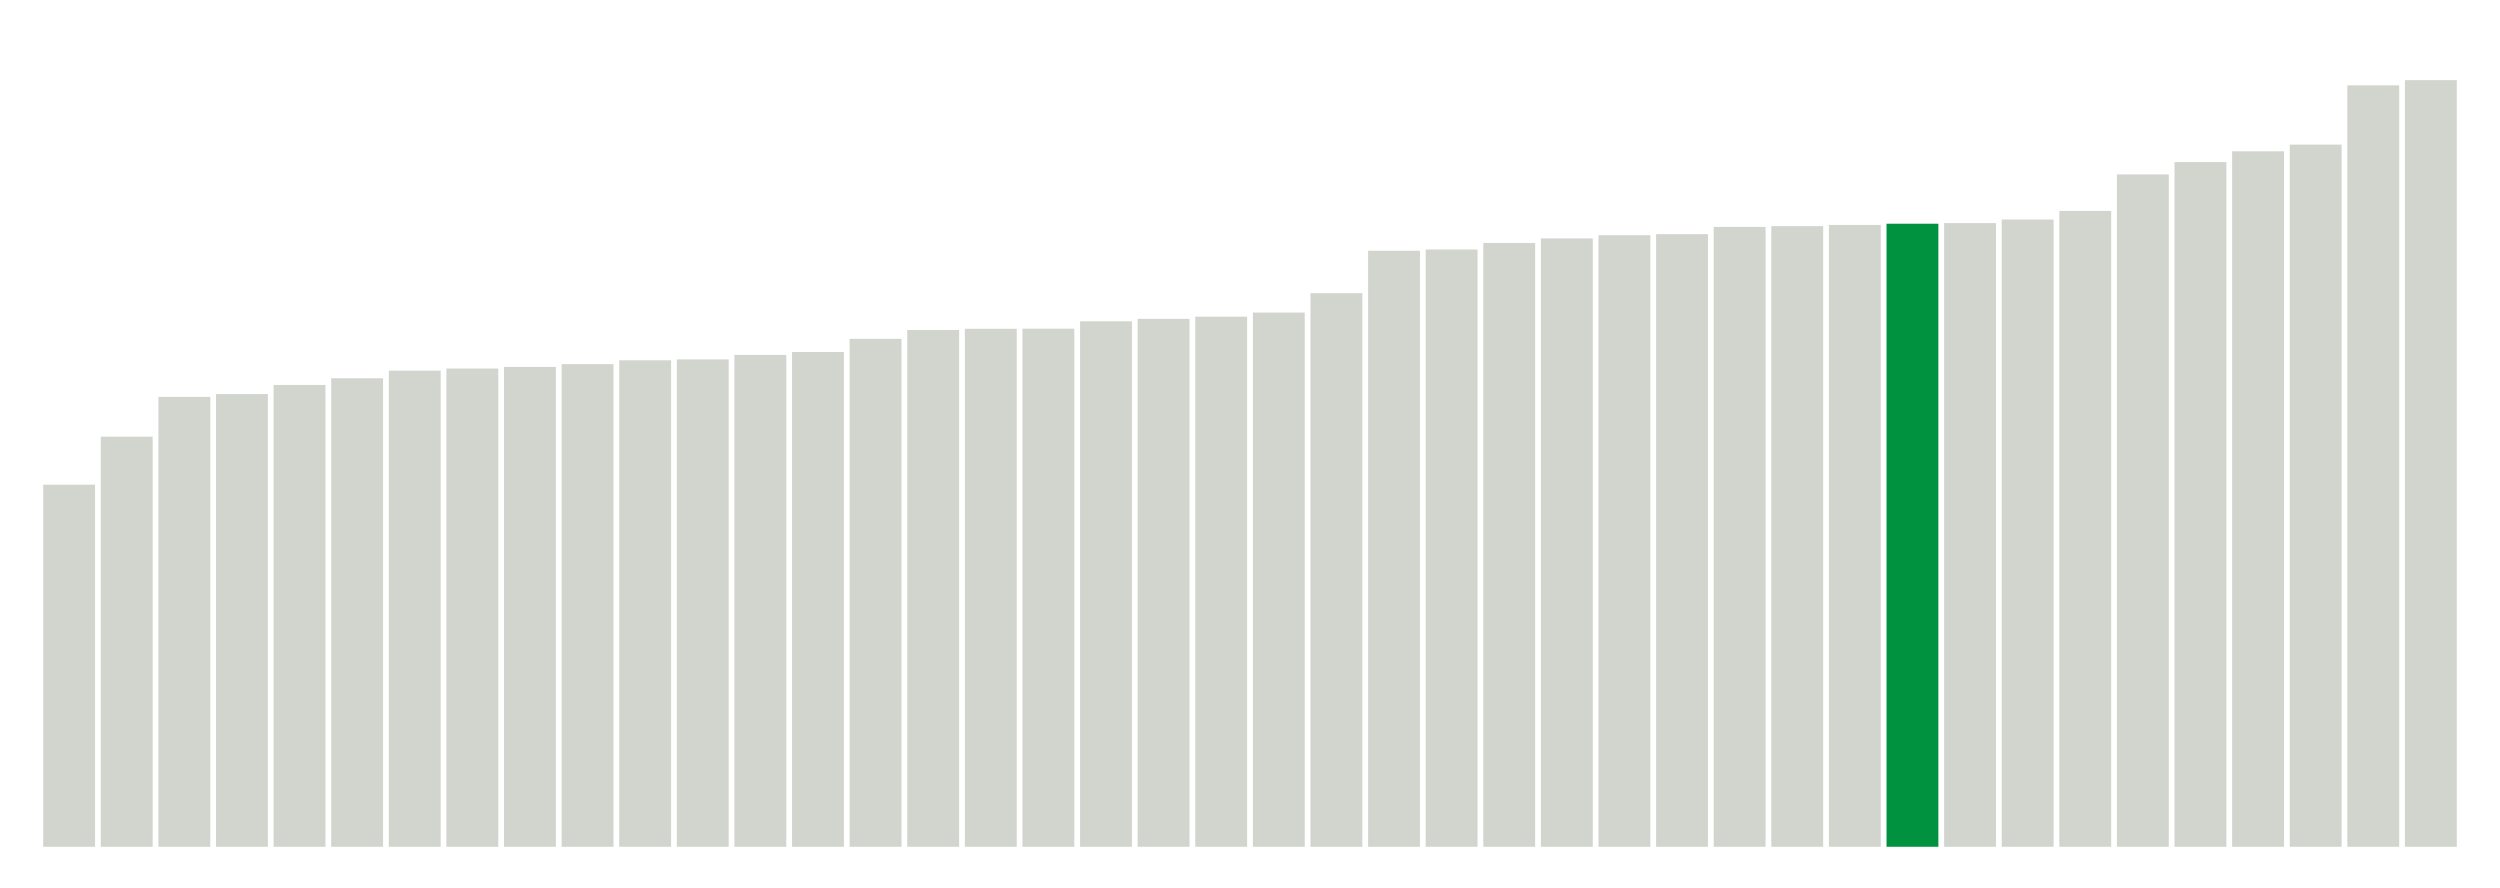
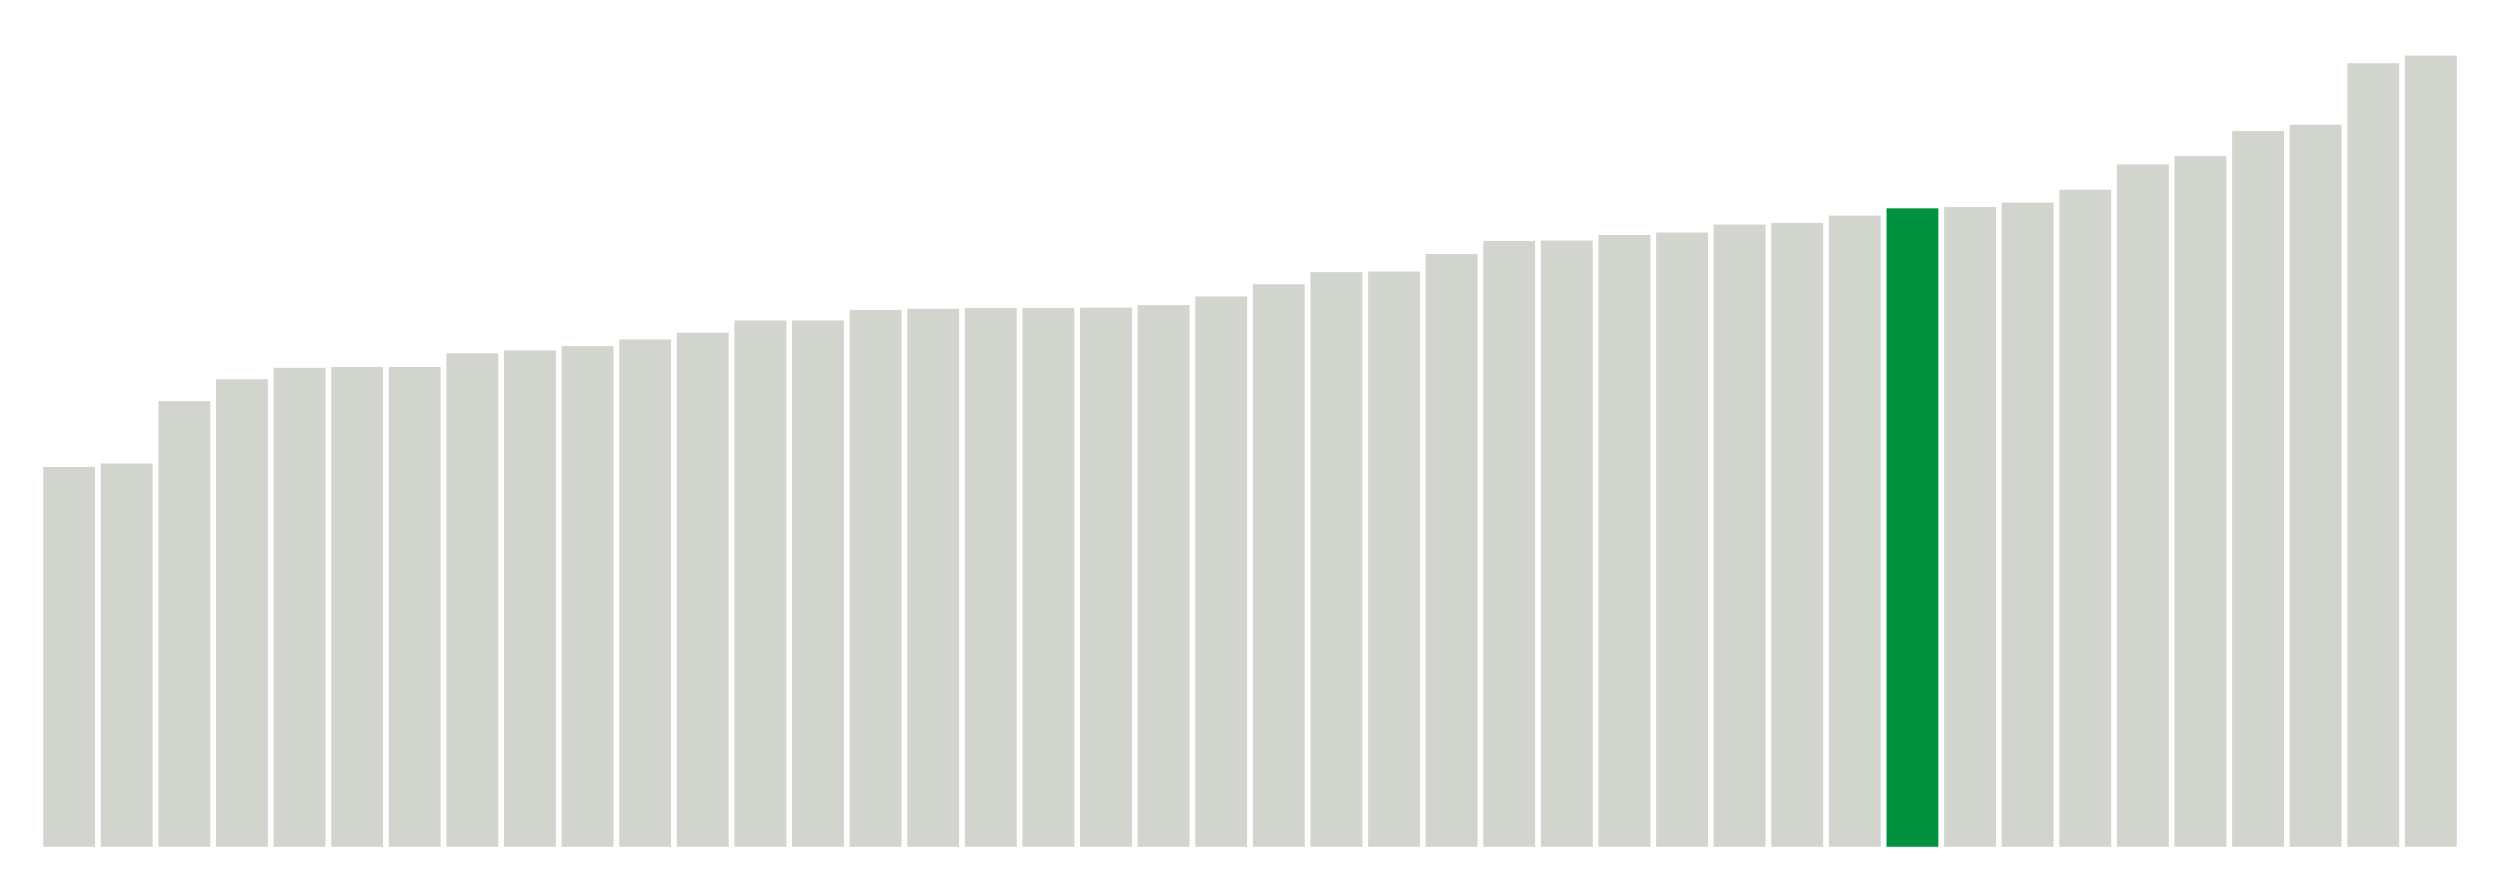
<svg xmlns="http://www.w3.org/2000/svg" version="1.1" class="marks" width="310" height="110">
  <g fill="none" stroke-miterlimit="10" transform="translate(5,5)">
    <g class="mark-group role-frame root" role="graphics-object" aria-roledescription="group mark container">
      <g transform="translate(0,0)">
        <path class="background" aria-hidden="true" d="M0,0h300v100h-300Z" stroke="#ddd" stroke-width="0" />
        <g>
          <g class="mark-rect role-mark marks" role="graphics-symbol" aria-roledescription="rect mark container">
-             <path d="M0.357,55.102h6.429v44.898h-6.429Z" fill="#D2D4CE" />
-             <path d="M7.5,49.147h6.429v50.853h-6.429Z" fill="#D2D4CE" />
-             <path d="M14.643,44.217h6.429v55.783h-6.429Z" fill="#D2D4CE" />
-             <path d="M21.786,43.868h6.429v56.132h-6.429Z" fill="#D2D4CE" />
-             <path d="M28.929,42.736h6.429v57.264h-6.429Z" fill="#D2D4CE" />
-             <path d="M36.071,41.908h6.429v58.092h-6.429Z" fill="#D2D4CE" />
-             <path d="M43.214,40.963h6.429v59.037h-6.429Z" fill="#D2D4CE" />
-             <path d="M50.357,40.7h6.429v59.3h-6.429Z" fill="#D2D4CE" />
-             <path d="M57.5,40.504h6.429v59.496h-6.429Z" fill="#D2D4CE" />
-             <path d="M64.643,40.152h6.429v59.848h-6.429Z" fill="#D2D4CE" />
-             <path d="M71.786,39.677h6.429v60.323h-6.429Z" fill="#D2D4CE" />
-             <path d="M78.929,39.568h6.429v60.432h-6.429Z" fill="#D2D4CE" />
-             <path d="M86.071,39.012h6.429v60.988h-6.429Z" fill="#D2D4CE" />
-             <path d="M93.214,38.647h6.429v61.353h-6.429Z" fill="#D2D4CE" />
-             <path d="M100.357,37.014h6.429v62.986h-6.429Z" fill="#D2D4CE" />
-             <path d="M107.5,35.917h6.429v64.083h-6.429Z" fill="#D2D4CE" />
-             <path d="M114.643,35.774h6.429v64.226h-6.429Z" fill="#D2D4CE" />
-             <path d="M121.786,35.757h6.429v64.243h-6.429Z" fill="#D2D4CE" />
-             <path d="M128.929,34.844h6.429v65.156h-6.429Z" fill="#D2D4CE" />
-             <path d="M136.071,34.536h6.429v65.464h-6.429Z" fill="#D2D4CE" />
-             <path d="M143.214,34.266h6.429v65.734h-6.429Z" fill="#D2D4CE" />
-             <path d="M150.357,33.76h6.429v66.24h-6.429Z" fill="#D2D4CE" />
-             <path d="M157.5,31.353h6.429v68.647h-6.429Z" fill="#D2D4CE" />
-             <path d="M164.643,26.094h6.429v73.906h-6.429Z" fill="#D2D4CE" />
-             <path d="M171.786,25.941h6.429v74.059h-6.429Z" fill="#D2D4CE" />
-             <path d="M178.929,25.129h6.429v74.871h-6.429Z" fill="#D2D4CE" />
-             <path d="M186.071,24.565h6.429v75.435h-6.429Z" fill="#D2D4CE" />
-             <path d="M193.214,24.165h6.429v75.835h-6.429Z" fill="#D2D4CE" />
-             <path d="M200.357,24.038h6.429v75.962h-6.429Z" fill="#D2D4CE" />
-             <path d="M207.5,23.136h6.429v76.864h-6.429Z" fill="#D2D4CE" />
-             <path d="M214.643,23.042h6.429v76.958h-6.429Z" fill="#D2D4CE" />
-             <path d="M221.786,22.893h6.429v77.107h-6.429Z" fill="#D2D4CE" />
-             <path d="M228.929,22.742h6.429v77.258h-6.429Z" fill="#00923E" />
-             <path d="M236.071,22.663h6.429v77.337h-6.429Z" fill="#D2D4CE" />
-             <path d="M243.214,22.223h6.429v77.777h-6.429Z" fill="#D2D4CE" />
-             <path d="M250.357,21.156h6.429v78.844h-6.429Z" fill="#D2D4CE" />
-             <path d="M257.5,16.63h6.429v83.37h-6.429Z" fill="#D2D4CE" />
-             <path d="M264.643,15.097h6.429v84.903h-6.429Z" fill="#D2D4CE" />
-             <path d="M271.786,13.762h6.429v86.238h-6.429Z" fill="#D2D4CE" />
-             <path d="M278.929,12.933h6.429v87.067h-6.429Z" fill="#D2D4CE" />
-             <path d="M286.071,5.584h6.429v94.416h-6.429Z" fill="#D2D4CE" />
-             <path d="M293.214,4.938h6.429v95.062h-6.429Z" fill="#D2D4CE" />
+             <path d="M0.357,52.904h6.429v47.096h-6.429Z" fill="#D2D4CE" />
+             <path d="M7.5,52.471h6.429v47.529h-6.429Z" fill="#D2D4CE" />
+             <path d="M14.643,44.73h6.429v55.27h-6.429Z" fill="#D2D4CE" />
+             <path d="M21.786,42.032h6.429v57.968h-6.429Z" fill="#D2D4CE" />
+             <path d="M28.929,40.609h6.429v59.391h-6.429Z" fill="#D2D4CE" />
+             <path d="M36.071,40.51h6.429v59.49h-6.429Z" fill="#D2D4CE" />
+             <path d="M43.214,40.505h6.429v59.495h-6.429Z" fill="#D2D4CE" />
+             <path d="M50.357,38.819h6.429v61.181h-6.429Z" fill="#D2D4CE" />
+             <path d="M57.5,38.457h6.429v61.543h-6.429Z" fill="#D2D4CE" />
+             <path d="M64.643,37.921h6.429v62.079h-6.429Z" fill="#D2D4CE" />
+             <path d="M71.786,37.095h6.429v62.905h-6.429Z" fill="#D2D4CE" />
+             <path d="M78.929,36.253h6.429v63.747h-6.429Z" fill="#D2D4CE" />
+             <path d="M86.071,34.747h6.429v65.253h-6.429Z" fill="#D2D4CE" />
+             <path d="M93.214,34.74h6.429v65.26h-6.429Z" fill="#D2D4CE" />
+             <path d="M100.357,33.425h6.429v66.575h-6.429Z" fill="#D2D4CE" />
+             <path d="M107.5,33.294h6.429v66.706h-6.429Z" fill="#D2D4CE" />
+             <path d="M114.643,33.201h6.429v66.799h-6.429Z" fill="#D2D4CE" />
+             <path d="M121.786,33.189h6.429v66.811h-6.429Z" fill="#D2D4CE" />
+             <path d="M128.929,33.15h6.429v66.85h-6.429Z" fill="#D2D4CE" />
+             <path d="M136.071,32.825h6.429v67.175h-6.429Z" fill="#D2D4CE" />
+             <path d="M143.214,31.765h6.429v68.235h-6.429Z" fill="#D2D4CE" />
+             <path d="M150.357,30.244h6.429v69.756h-6.429Z" fill="#D2D4CE" />
+             <path d="M157.5,28.745h6.429v71.255h-6.429Z" fill="#D2D4CE" />
+             <path d="M164.643,28.672h6.429v71.328h-6.429Z" fill="#D2D4CE" />
+             <path d="M171.786,26.492h6.429v73.508h-6.429Z" fill="#D2D4CE" />
+             <path d="M178.929,24.879h6.429v75.121h-6.429Z" fill="#D2D4CE" />
+             <path d="M186.071,24.833h6.429v75.167h-6.429Z" fill="#D2D4CE" />
+             <path d="M193.214,24.139h6.429v75.861h-6.429Z" fill="#D2D4CE" />
+             <path d="M200.357,23.839h6.429v76.161h-6.429Z" fill="#D2D4CE" />
+             <path d="M207.5,22.847h6.429v77.153h-6.429Z" fill="#D2D4CE" />
+             <path d="M214.643,22.647h6.429v77.353h-6.429Z" fill="#D2D4CE" />
+             <path d="M221.786,21.743h6.429v78.257h-6.429Z" fill="#D2D4CE" />
+             <path d="M228.929,20.832h6.429v79.168h-6.429Z" fill="#00923E" />
+             <path d="M236.071,20.673h6.429v79.327h-6.429Z" fill="#D2D4CE" />
+             <path d="M243.214,20.13h6.429v79.87h-6.429Z" fill="#D2D4CE" />
+             <path d="M250.357,18.53h6.429v81.47h-6.429Z" fill="#D2D4CE" />
+             <path d="M257.5,15.386h6.429v84.614h-6.429Z" fill="#D2D4CE" />
+             <path d="M264.643,14.355h6.429v85.645h-6.429Z" fill="#D2D4CE" />
+             <path d="M271.786,11.249h6.429v88.751h-6.429Z" fill="#D2D4CE" />
+             <path d="M278.929,10.473h6.429v89.527h-6.429Z" fill="#D2D4CE" />
+             <path d="M286.071,2.84h6.429v97.16h-6.429Z" fill="#D2D4CE" />
+             <path d="M293.214,1.897h6.429v98.103h-6.429Z" fill="#D2D4CE" />
          </g>
        </g>
        <path class="foreground" aria-hidden="true" d="" display="none" />
      </g>
    </g>
  </g>
</svg>
